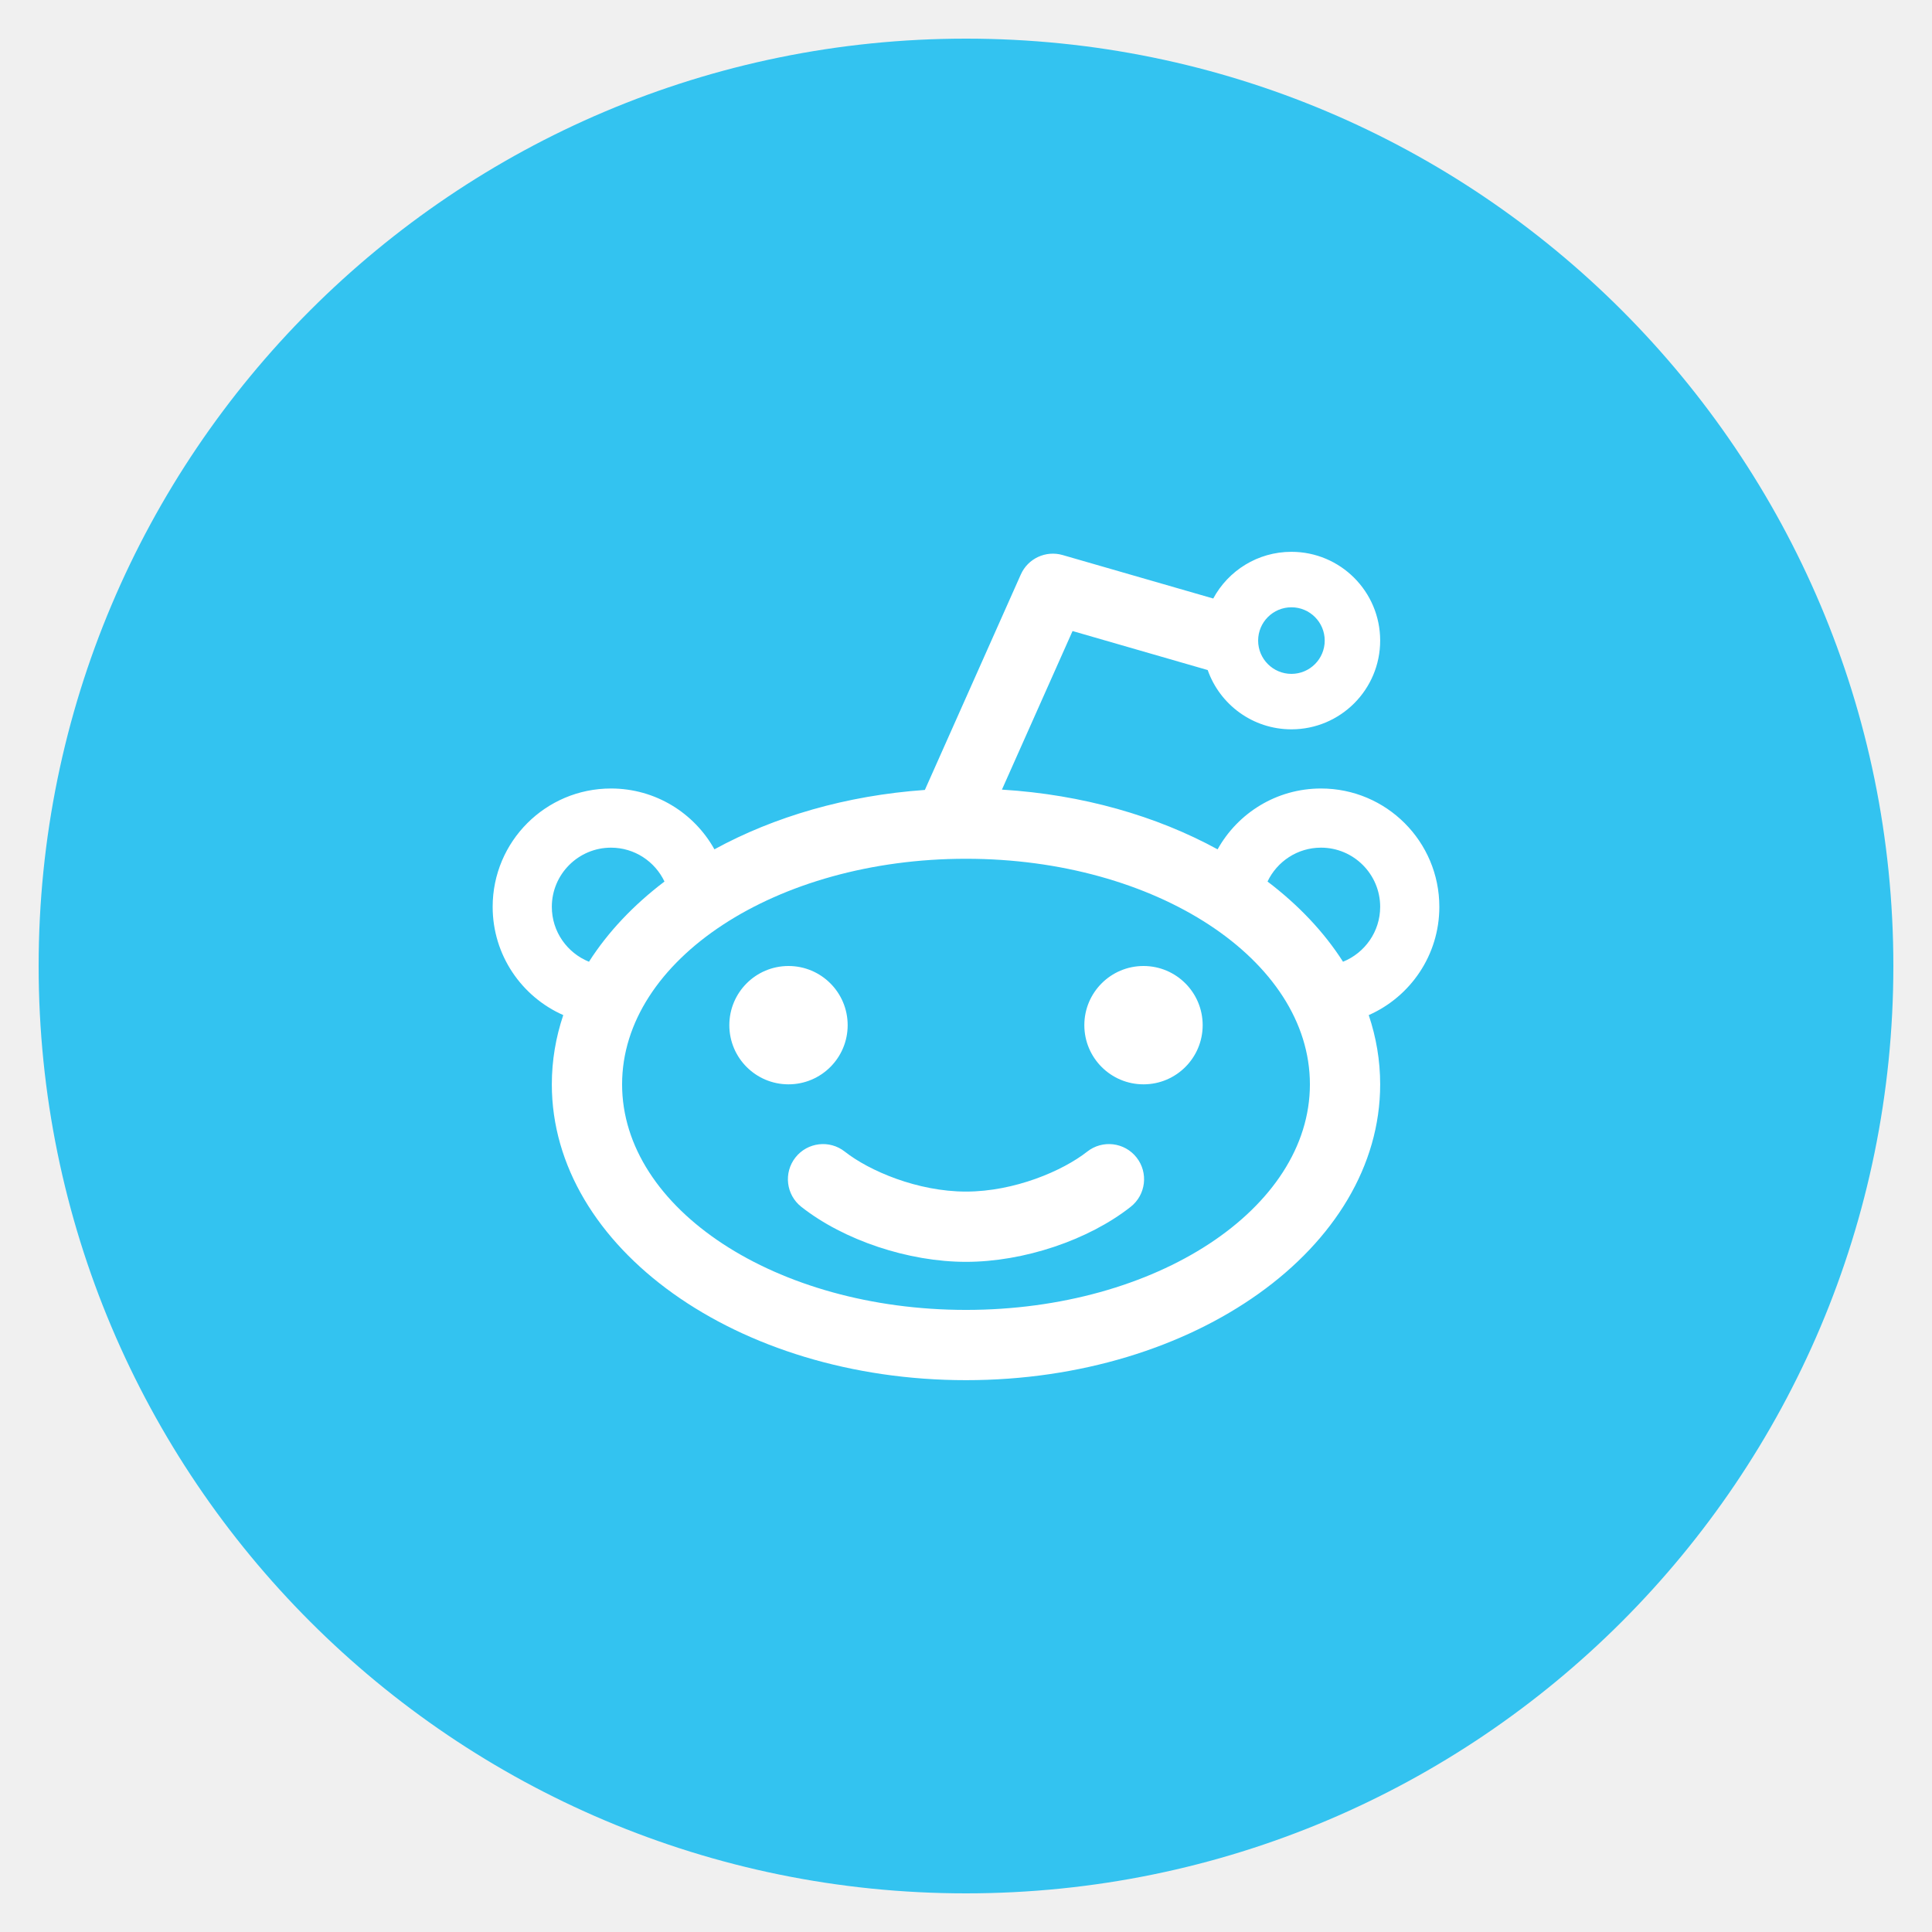
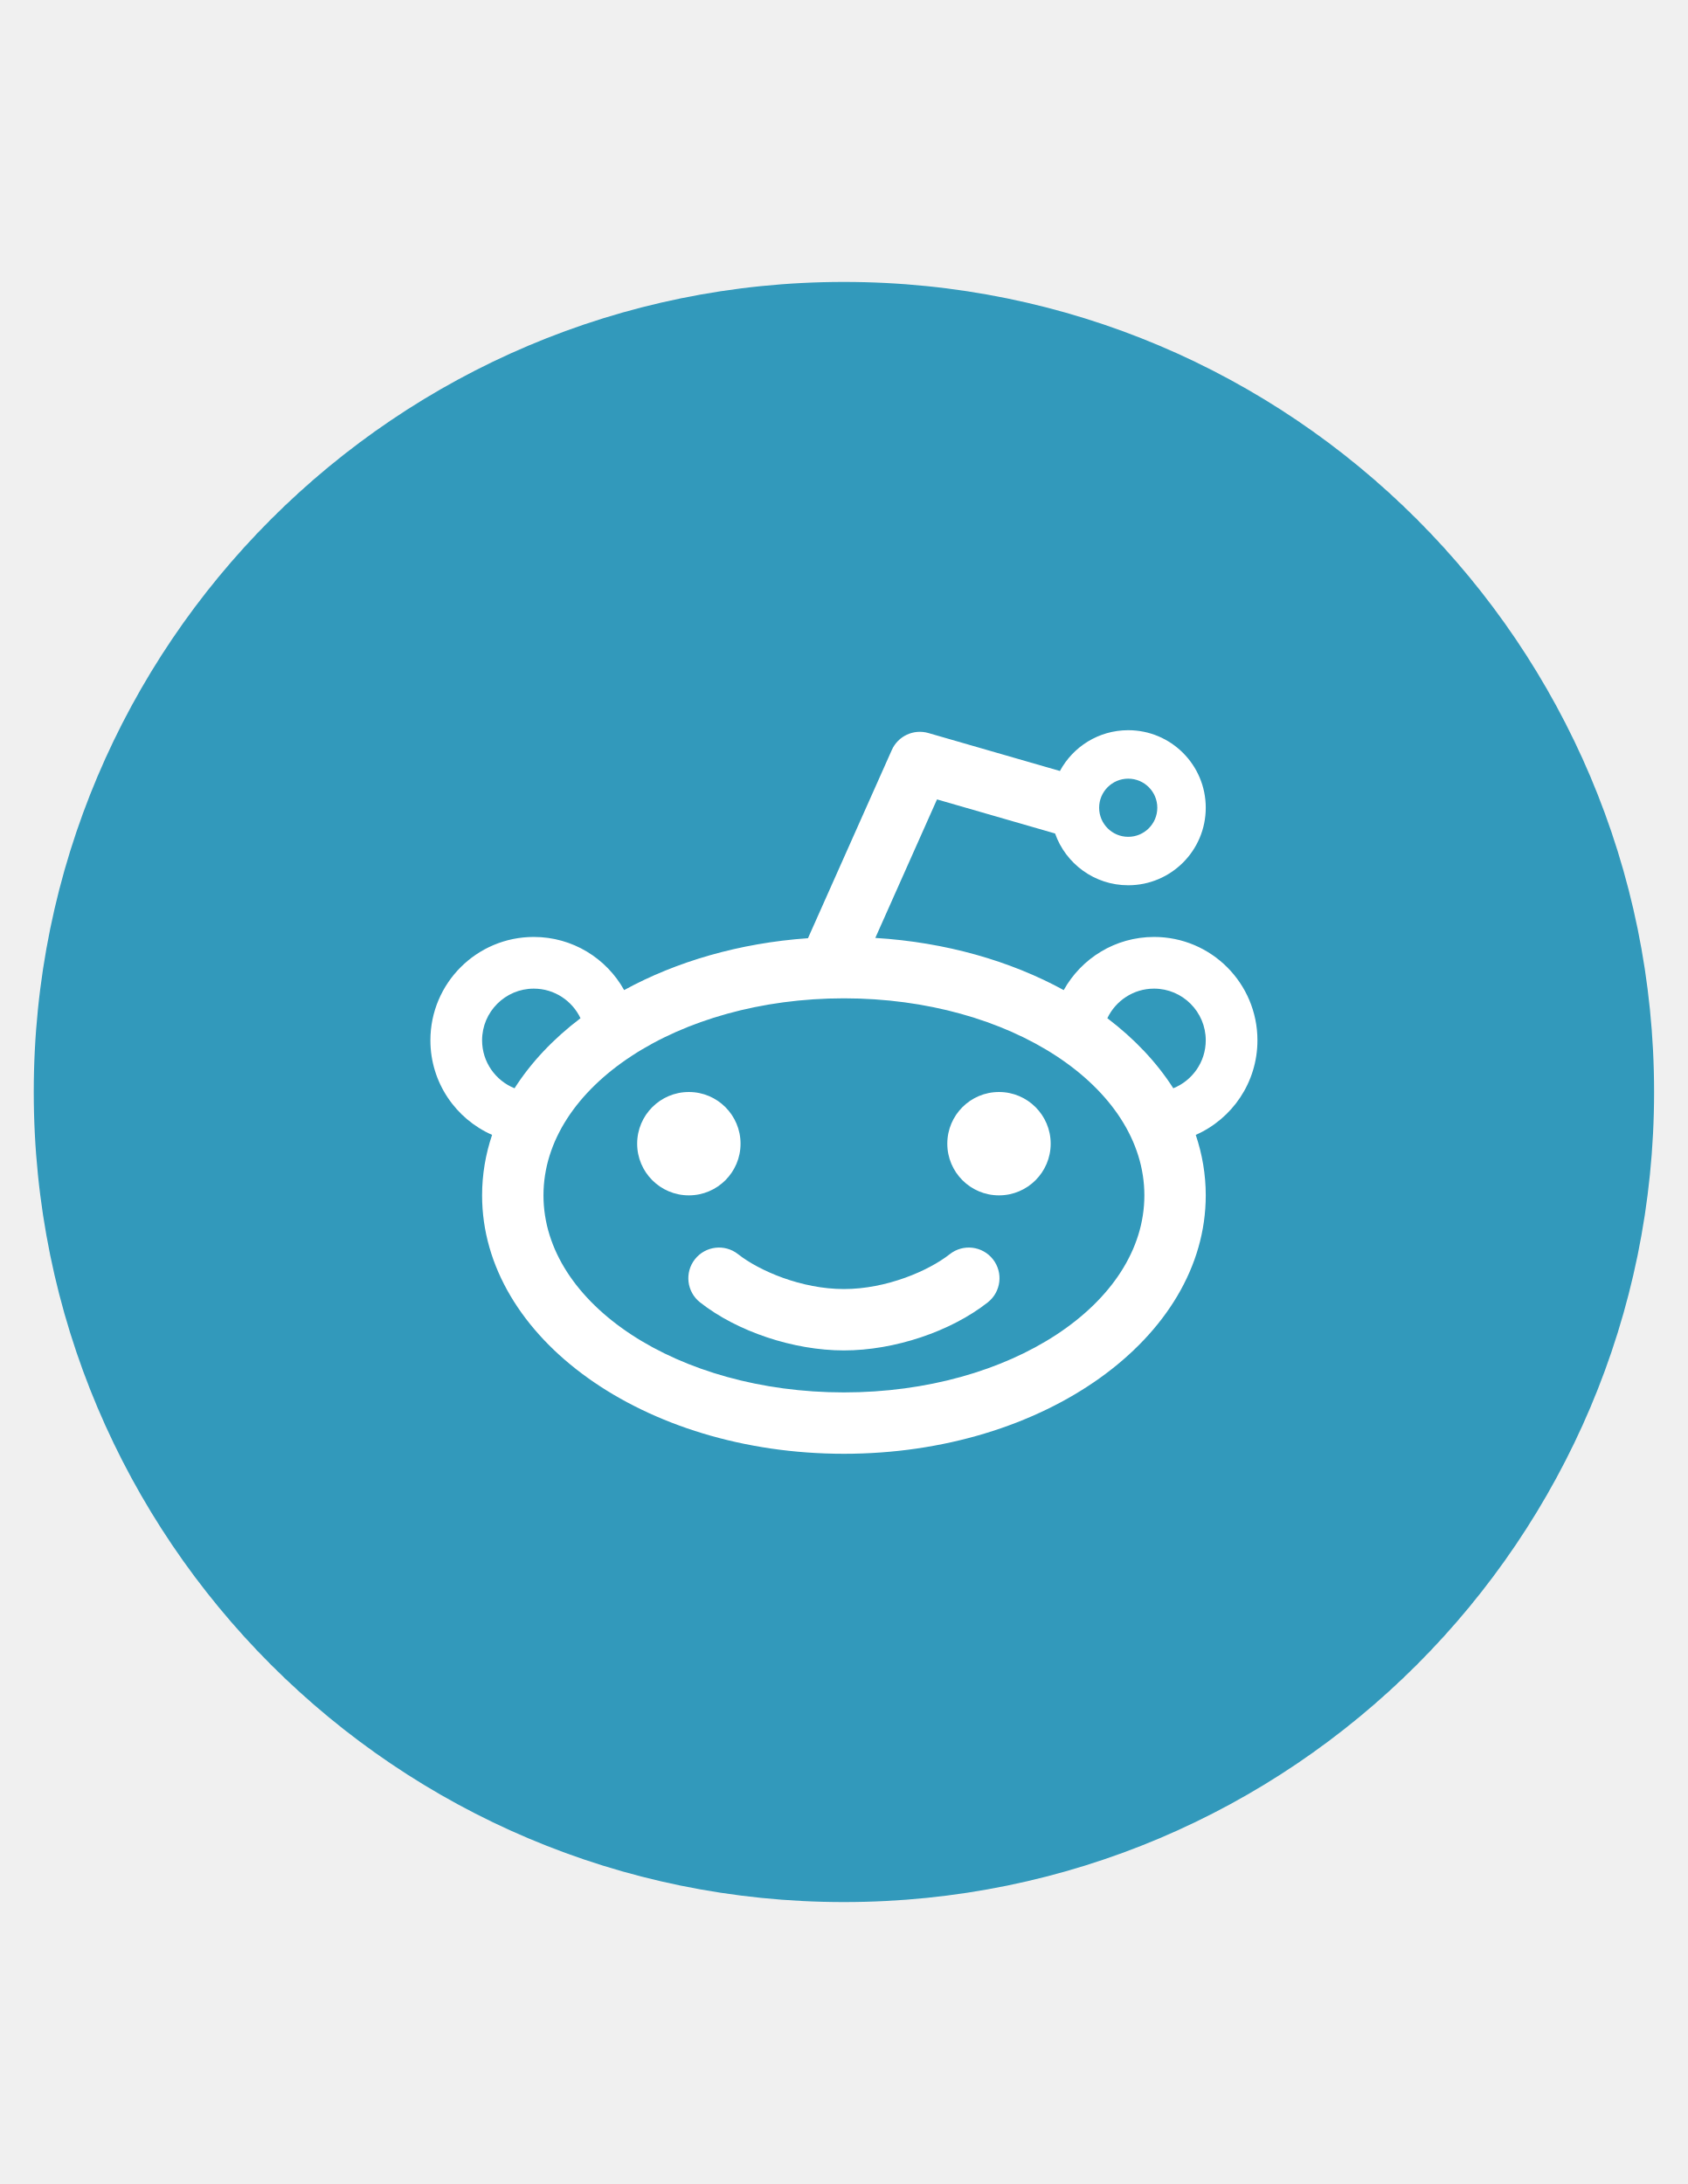
- <svg xmlns="http://www.w3.org/2000/svg" id="reddit" class="custom-icon" version="1.1" viewBox="0 0 100 100" style="height:100px;width:100px;">
-   <circle style="opacity: 1; fill: rgb(51, 195, 240);" class="outer-shape" cx="50" cy="50" r="48" />
-   <path class="inner-shape" style="opacity:1;fill:#fff;" transform="translate(25,25) scale(0.5)" d="M25.5,56.125c0-3.383,2.742-6.125,6.125-6.125s6.125,2.742,6.125,6.125s-2.742,6.125-6.125,6.125S25.5,59.508,25.5,56.125z M62.25,56.125c0-3.383,2.742-6.125,6.125-6.125s6.125,2.742,6.125,6.125s-2.742,6.125-6.125,6.125S62.25,59.508,62.25,56.125z M62.548,69.215c1.578-1.243,3.864-0.972,5.107,0.606s0.971,3.864-0.607,5.108c-4.392,3.46-11.085,5.697-17.049,5.697 s-12.657-2.236-17.049-5.697c-1.578-1.244-1.849-3.53-0.606-5.108c1.244-1.578,3.53-1.849,5.108-0.606 c2.528,1.992,7.534,4.137,12.548,4.137S60.019,71.207,62.548,69.215z M99,43.875c0-6.766-5.484-12.25-12.25-12.25 c-4.605,0-8.612,2.543-10.705,6.299c-6.297-3.445-13.968-5.67-22.325-6.183l7.31-16.416l13.991,4.039 c1.258,3.574,4.663,6.136,8.666,6.136c5.074,0,9.188-4.113,9.188-9.188s-4.113-9.188-9.188-9.188c-3.499,0-6.541,1.956-8.092,4.834 l-15.591-4.5c-1.744-0.503-3.593,0.356-4.331,2.015l-9.931,22.301c-8.148,0.574-15.625,2.777-21.785,6.148 c-2.092-3.756-6.102-6.297-10.707-6.297C6.484,31.625,1,37.109,1,43.875c0,5.007,3.006,9.307,7.309,11.207 c-0.772,2.299-1.184,4.699-1.184,7.168C7.125,79.164,26.32,92.875,50,92.875c23.679,0,42.875-13.711,42.875-30.625 c0-2.469-0.412-4.868-1.184-7.167C95.995,53.184,99,48.882,99,43.875z M83.688,12.867c1.903,0,3.446,1.543,3.446,3.446 s-1.543,3.446-3.446,3.446s-3.446-1.543-3.446-3.446S81.784,12.867,83.688,12.867z M7.125,43.875c0-3.377,2.748-6.125,6.125-6.125 c2.441,0,4.553,1.436,5.536,3.507c-3.201,2.427-5.854,5.228-7.816,8.302C8.719,48.652,7.125,46.447,7.125,43.875L7.125,43.875z M50,85.601c-19.662,0-35.601-10.455-35.601-23.351S30.338,38.899,50,38.899S85.601,49.353,85.601,62.25S69.662,85.601,50,85.601z M89.029,49.558c-1.962-3.073-4.615-5.873-7.815-8.302c0.984-2.071,3.095-3.507,5.536-3.507c3.377,0,6.125,2.748,6.125,6.125 C92.875,46.446,91.281,48.651,89.029,49.558L89.029,49.558z" />
+ <svg xmlns="http://www.w3.org/2000/svg" version="1.1" id="reddit" x="0px" y="0px" width="612px" height="792px" viewBox="0 0 612 792" enable-background="new 0 0 612 792" xml:space="preserve">
+   <circle fill="#3299BB" cx="306" cy="396" r="293.76" />
+   <path fill="#FFFFFF" d="M231.03,414.742c0-10.352,8.391-18.742,18.743-18.742s18.743,8.391,18.743,18.742  c0,10.353-8.391,18.743-18.743,18.743S231.03,425.095,231.03,414.742z M343.485,414.742c0-10.352,8.391-18.742,18.742-18.742  s18.742,8.391,18.742,18.742c0,10.353-8.391,18.743-18.742,18.743S343.485,425.095,343.485,414.742z M344.396,454.798  c4.829-3.804,11.824-2.975,15.628,1.854c3.804,4.828,2.971,11.824-1.857,15.631c-13.439,10.587-33.92,17.433-52.17,17.433  s-38.73-6.843-52.17-17.433c-4.829-3.807-5.658-10.803-1.854-15.631c3.807-4.829,10.802-5.658,15.63-1.854  c7.736,6.096,23.054,12.659,38.397,12.659S336.658,460.894,344.396,454.798z M455.94,377.257c0-20.704-16.781-37.485-37.485-37.485  c-14.092,0-26.353,7.782-32.758,19.275c-19.269-10.542-42.741-17.35-68.314-18.92l22.369-50.233l42.813,12.359  c3.85,10.937,14.269,18.776,26.518,18.776c15.526,0,28.115-12.585,28.115-28.115c0-15.529-12.586-28.115-28.115-28.115  c-10.707,0-20.016,5.985-24.762,14.792l-47.708-13.77c-5.337-1.539-10.995,1.089-13.253,6.166l-30.389,68.241  c-24.933,1.756-47.813,8.498-66.662,18.813c-6.402-11.494-18.672-19.269-32.764-19.269c-20.704,0-37.485,16.781-37.485,37.485  c0,15.322,9.198,28.48,22.366,34.293c-2.363,7.035-3.623,14.379-3.623,21.935c0,51.757,58.736,93.712,131.197,93.712  c72.458,0,131.197-41.955,131.197-93.712c0-7.556-1.261-14.896-3.623-21.932C446.745,405.743,455.94,392.579,455.94,377.257z   M409.085,282.373c5.823,0,10.545,4.722,10.545,10.545s-4.722,10.544-10.545,10.544s-10.544-4.721-10.544-10.544  S403.259,282.373,409.085,282.373z M174.803,377.257c0-10.333,8.409-18.742,18.742-18.742c7.47,0,13.932,4.394,16.94,10.731  c-9.795,7.426-17.914,15.998-23.917,25.404C179.68,391.875,174.803,385.128,174.803,377.257L174.803,377.257z M306,504.939  c-60.166,0-108.939-31.993-108.939-71.454c0-39.462,48.773-71.455,108.939-71.455c60.166,0,108.939,31.989,108.939,71.455  C414.939,472.95,366.166,504.939,306,504.939z M425.429,394.647c-6.004-9.403-14.122-17.971-23.914-25.404  c3.011-6.337,9.471-10.731,16.94-10.731c10.334,0,18.742,8.409,18.742,18.743C437.197,385.125,432.32,391.872,425.429,394.647  L425.429,394.647z" />
</svg>
